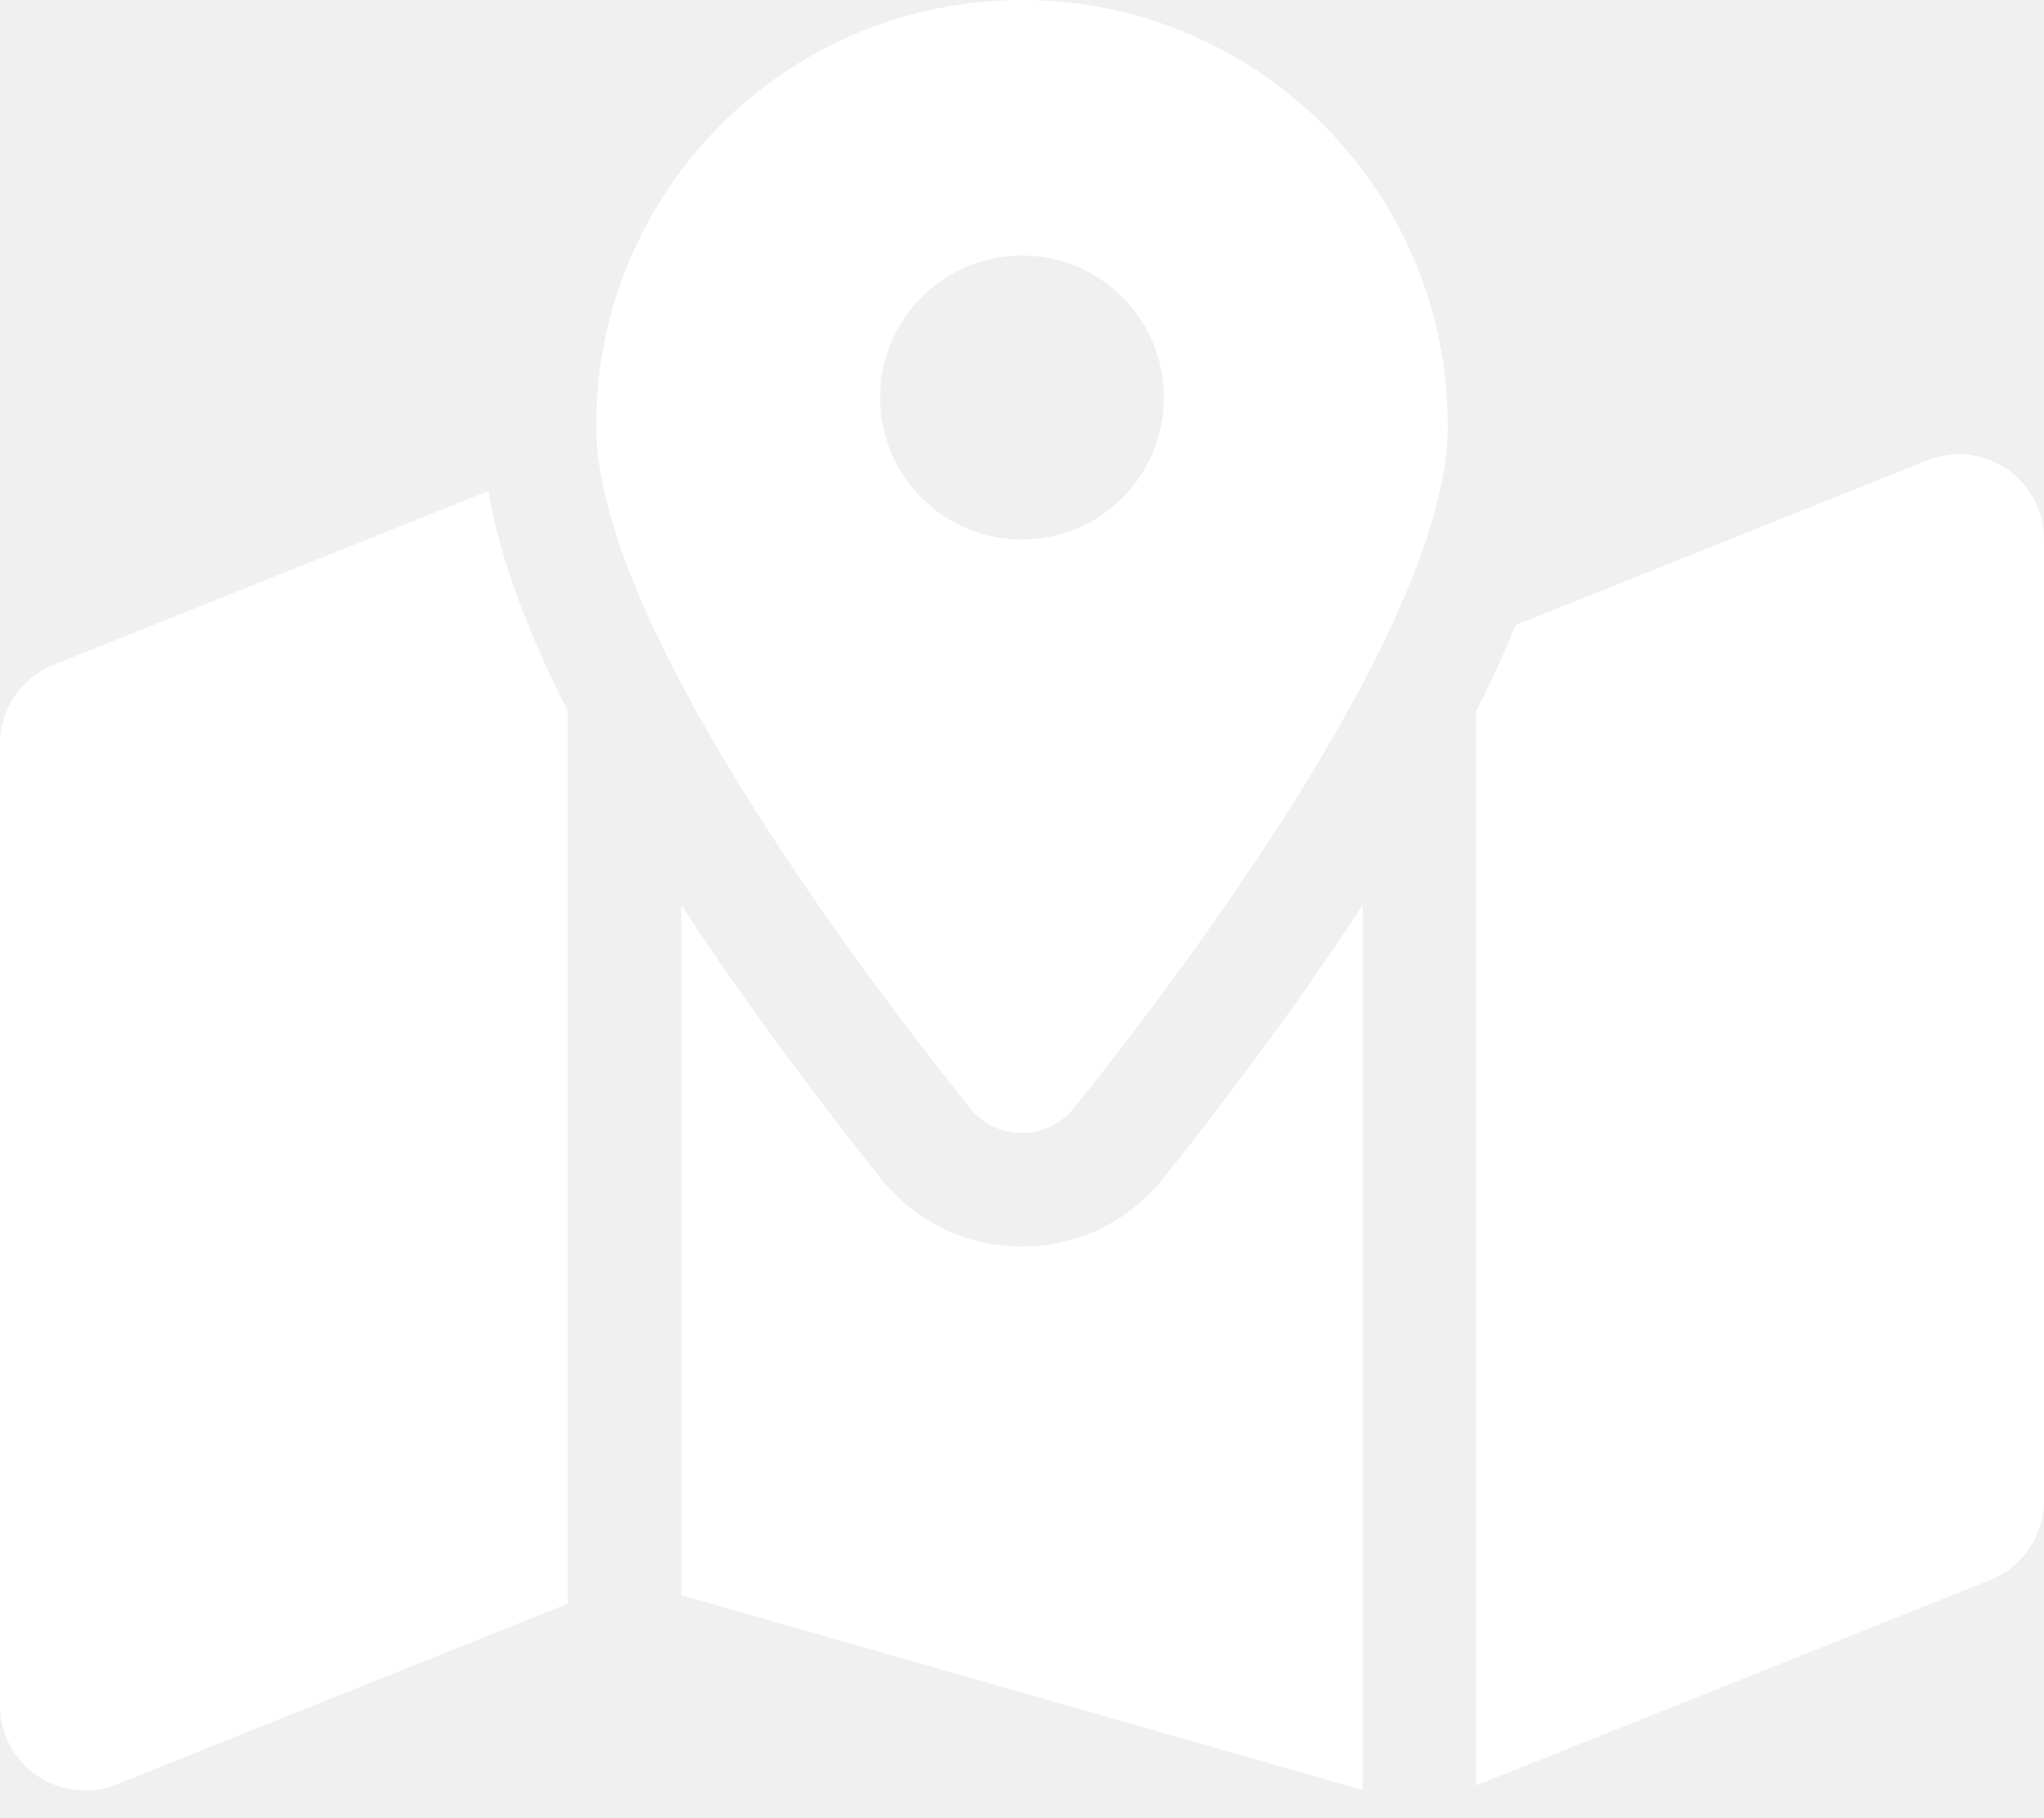
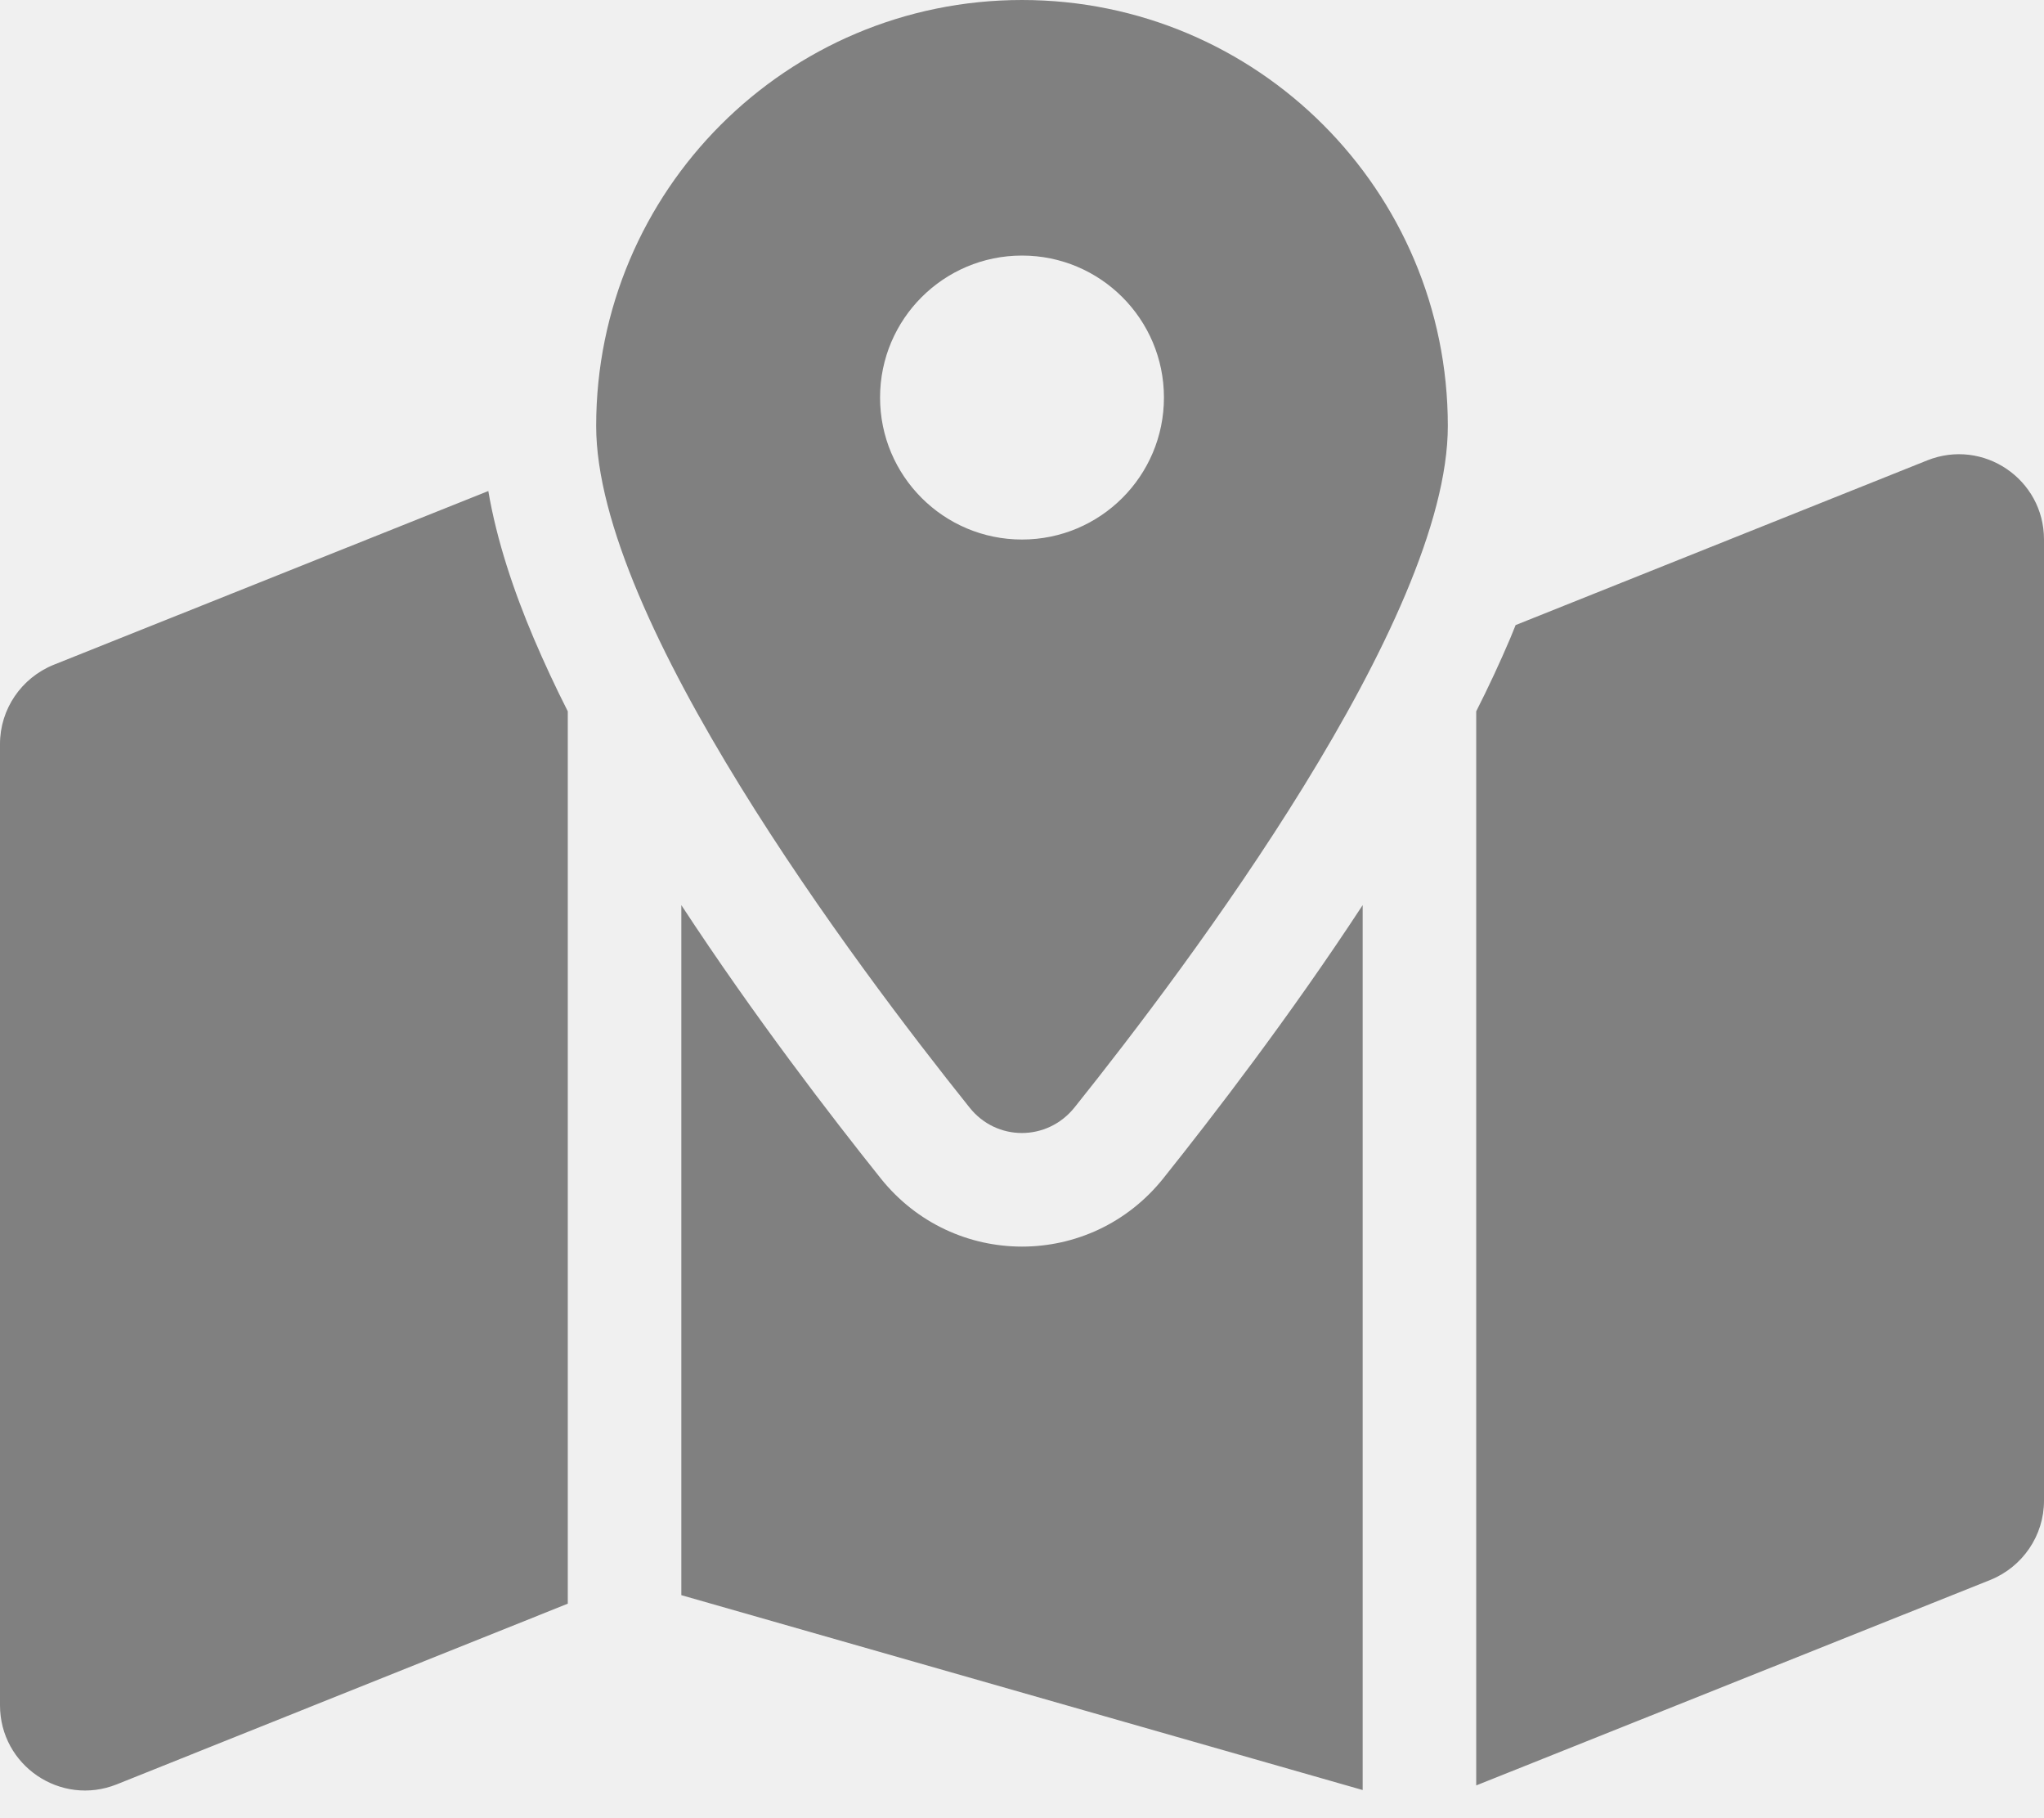
- <svg xmlns="http://www.w3.org/2000/svg" fill="white" viewBox="0 0 576 512">
+ <svg xmlns="http://www.w3.org/2000/svg" fill="gray" viewBox="0 0 576 512">
  <path d="M408 120c0 54.6-73.1 151.9-105.2 192c-7.7 9.6-22 9.6-29.6 0C241.1 271.9 168 174.6 168 120C168 53.7 221.7 0 288 0s120 53.7 120 120zm8 80.4c3.5-6.9 6.7-13.8 9.6-20.6c.5-1.2 1-2.5 1.5-3.7l116-46.4C558.9 123.4 576 135 576 152V422.8c0 9.8-6 18.6-15.1 22.3L416 503V200.4zM137.6 138.3c2.4 14.1 7.2 28.3 12.8 41.5c2.9 6.8 6.1 13.7 9.6 20.6V451.8L32.9 502.7C17.1 509 0 497.4 0 480.4V209.6c0-9.8 6-18.6 15.1-22.3l122.6-49zM327.8 332c13.9-17.4 35.7-45.7 56.2-77V504.3L192 449.4V255c20.5 31.3 42.3 59.6 56.2 77c20.5 25.6 59.1 25.6 79.6 0zM288 152a40 40 0 1 0 0-80 40 40 0 1 0 0 80z" />
</svg>
